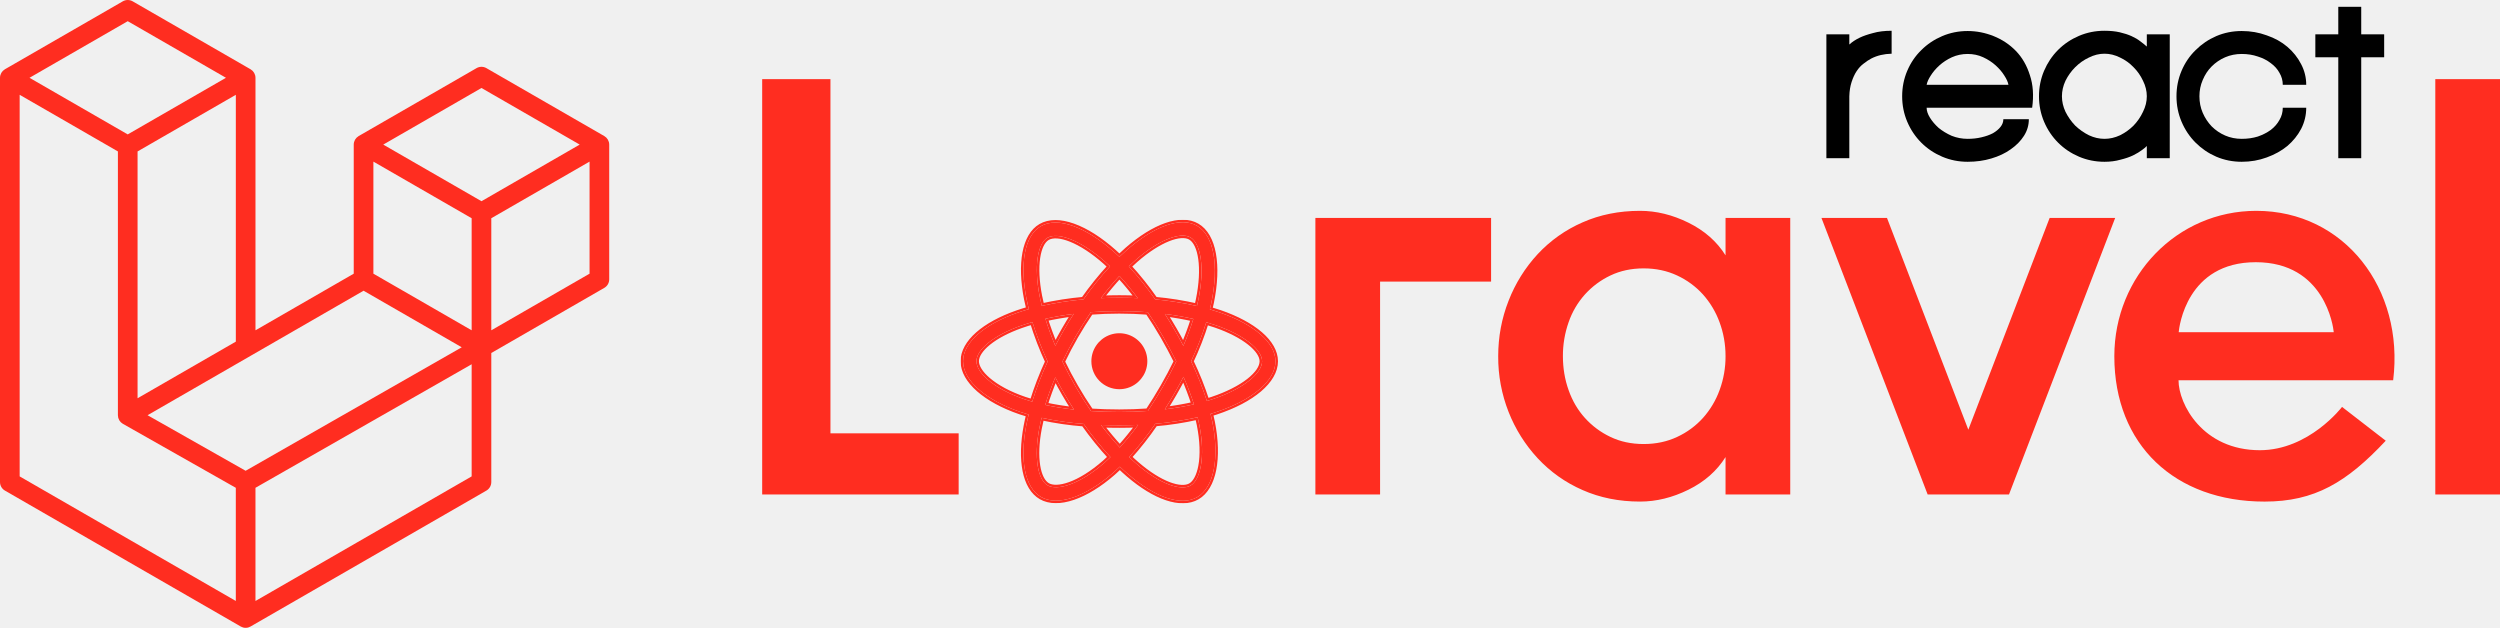
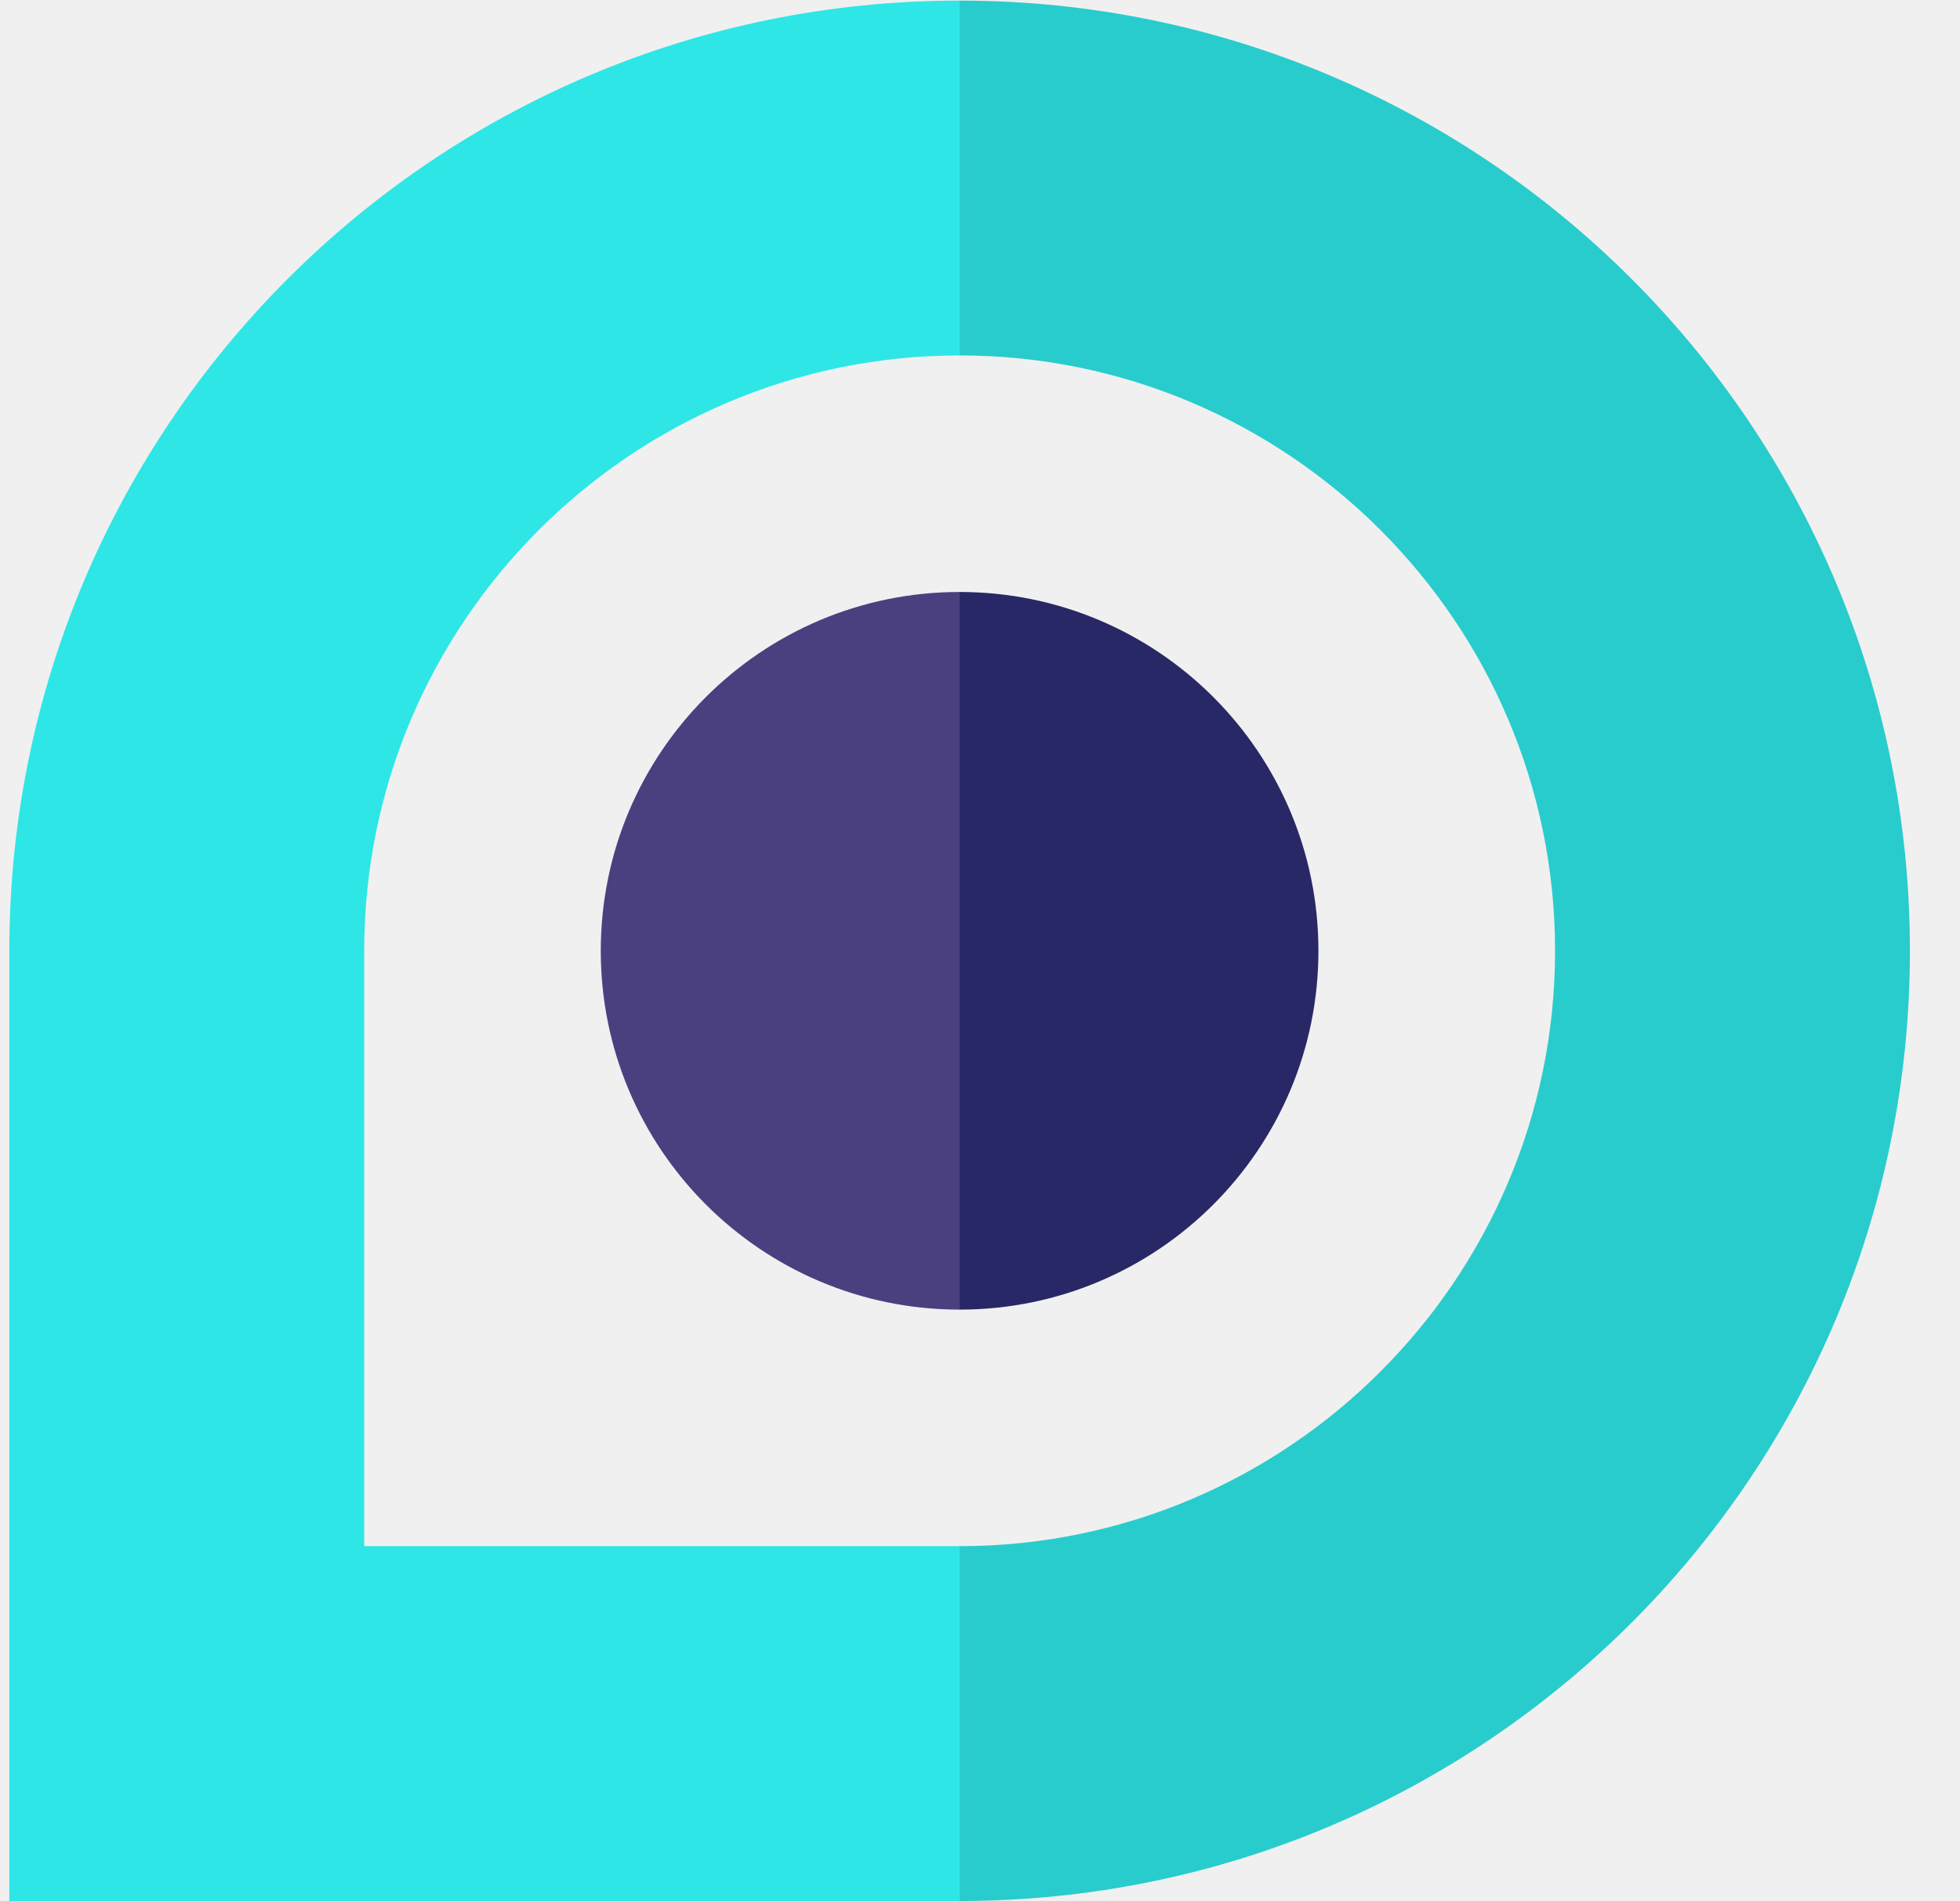
- <svg xmlns="http://www.w3.org/2000/svg" width="1991" height="500" viewBox="0 0 1991 500" fill="none">
-   <mask id="path-1-outside-1_1_7" maskUnits="userSpaceOnUse" x="765" y="175" width="253" height="226" fill="black">
-     <rect fill="white" x="765" y="175" width="253" height="226" />
-     <path d="M971.537 248.894C968.887 247.988 966.217 247.145 963.529 246.365C963.975 244.551 964.386 242.726 964.763 240.892C970.827 211.403 966.862 187.646 953.33 179.825C940.374 172.321 919.125 180.141 897.69 198.84C895.582 200.685 893.518 202.585 891.496 204.541C890.149 203.242 888.767 201.97 887.35 200.727C864.884 180.732 842.365 172.31 828.849 180.157C815.893 187.677 812.042 210.009 817.499 237.958C818.045 240.722 818.658 243.474 819.339 246.214C816.152 247.121 813.073 248.09 810.13 249.117C783.823 258.316 767 272.739 767 287.696C767 303.15 785.056 318.646 812.488 328.042C814.713 328.799 816.959 329.502 819.225 330.152C818.489 333.085 817.838 336.051 817.271 339.05C812.089 366.518 816.131 388.321 829.062 395.795C842.417 403.511 864.822 395.582 886.661 376.458C888.389 374.945 890.116 373.347 891.844 371.664C894.027 373.775 896.273 375.824 898.581 377.811C919.726 396.043 940.607 403.408 953.517 395.914C966.862 388.171 971.2 364.746 965.566 336.246C965.134 334.07 964.637 331.848 964.074 329.582C965.649 329.115 967.192 328.633 968.702 328.136C997.206 318.667 1015.78 303.358 1015.78 287.711C1015.76 272.682 998.403 258.165 971.537 248.894ZM904.681 206.873C923.043 190.854 940.208 184.531 948.033 189.05C956.362 193.865 959.601 213.279 954.367 238.741C954.021 240.399 953.648 242.053 953.247 243.701C942.289 241.208 931.177 239.449 919.985 238.435C913.577 229.204 906.553 220.417 898.959 212.133C900.818 210.33 902.722 208.576 904.671 206.873H904.681ZM840.453 300.476C842.702 304.829 845.053 309.129 847.507 313.376C850.005 317.708 852.608 321.977 855.317 326.182C847.616 325.345 839.963 324.111 832.389 322.487C834.586 315.376 837.292 307.991 840.453 300.476ZM840.453 275.429C837.343 268.074 834.711 260.84 832.55 253.853C839.65 252.262 847.216 250.962 855.104 249.977C852.461 254.102 849.918 258.288 847.475 262.534C845.033 266.781 842.687 271.079 840.437 275.429H840.453ZM846.102 287.955C849.377 281.124 852.905 274.425 856.685 267.857C860.461 261.292 864.481 254.878 868.745 248.614C876.146 248.054 883.733 247.759 891.398 247.759C899.063 247.759 906.697 248.054 914.093 248.619C918.311 254.869 922.307 261.261 926.08 267.795C929.853 274.328 933.427 280.996 936.803 287.799C933.472 294.654 929.906 301.381 926.106 307.981C922.336 314.545 918.363 320.978 914.186 327.281C906.801 327.799 899.156 328.084 891.382 328.084C883.609 328.084 876.109 327.84 868.859 327.369C864.564 321.084 860.511 314.642 856.7 308.043C852.89 301.444 849.352 294.748 846.087 287.955H846.102ZM935.305 313.303C937.81 308.957 940.215 304.553 942.519 300.093C945.678 307.255 948.467 314.576 950.874 322.025C943.21 323.751 935.462 325.074 927.661 325.99C930.293 321.813 932.842 317.584 935.305 313.303ZM942.416 275.434C940.121 271.063 937.736 266.744 935.258 262.477C932.84 258.269 930.319 254.113 927.697 250.008C935.632 251.013 943.245 252.35 950.381 253.983C948.087 261.262 945.428 268.421 942.416 275.434ZM891.502 219.747C896.677 225.401 901.563 231.314 906.143 237.461C896.347 236.994 886.545 236.994 876.736 237.461C881.572 231.066 886.521 225.131 891.502 219.747ZM834.198 189.366C842.521 184.536 860.924 191.439 880.323 208.682C881.561 209.786 882.81 210.941 884.054 212.139C876.422 220.421 869.348 229.201 862.878 238.42C851.711 239.426 840.621 241.157 829.678 243.602C829.046 241.059 828.476 238.499 827.968 235.922C823.278 211.962 826.382 193.901 834.198 189.366ZM822.065 319.89C819.992 319.299 817.945 318.658 815.924 317.967C803.796 313.821 793.779 308.411 786.901 302.518C780.744 297.237 777.624 291.966 777.624 287.696C777.624 278.621 791.13 267.043 813.654 259.191C816.483 258.207 819.337 257.307 822.215 256.491C825.561 267.242 829.612 277.759 834.343 287.976C829.555 298.333 825.454 308.994 822.065 319.89ZM879.659 368.436C870.004 376.894 860.333 382.89 851.808 385.911C844.148 388.622 838.048 388.7 834.363 386.569C826.517 382.035 823.252 364.523 827.704 341.035C828.232 338.271 828.837 335.507 829.518 332.743C840.57 335.124 851.771 336.75 863.044 337.609C869.577 346.876 876.71 355.706 884.396 364.041C882.852 365.559 881.271 367.021 879.659 368.436ZM891.797 356.402C886.76 350.955 881.732 344.927 876.83 338.449C881.594 338.636 886.445 338.729 891.382 338.729C896.451 338.729 901.468 338.62 906.412 338.397C901.849 344.643 896.971 350.652 891.797 356.402ZM956.331 371.219C954.849 379.221 951.869 384.559 948.184 386.694C940.342 391.244 923.577 385.331 905.5 369.736C903.427 367.954 901.354 366.041 899.244 364.036C906.781 355.668 913.747 346.803 920.094 337.501C931.429 336.54 942.685 334.8 953.781 332.292C954.289 334.344 954.738 336.355 955.128 338.325C957.621 350.918 957.979 362.31 956.331 371.219ZM965.349 318.024C963.991 318.475 962.591 318.911 961.171 319.336C957.692 308.535 953.483 297.983 948.572 287.753C953.299 277.659 957.343 267.26 960.679 256.626C963.224 257.367 965.696 258.145 968.075 258.969C991.096 266.908 1005.14 278.663 1005.14 287.696C1005.14 297.335 989.971 309.846 965.349 318.024Z" />
-   </mask>
-   <path d="M971.537 248.894C968.887 247.988 966.217 247.145 963.529 246.365C963.975 244.551 964.386 242.726 964.763 240.892C970.827 211.403 966.862 187.646 953.33 179.825C940.374 172.321 919.125 180.141 897.69 198.84C895.582 200.685 893.518 202.585 891.496 204.541C890.149 203.242 888.767 201.97 887.35 200.727C864.884 180.732 842.365 172.31 828.849 180.157C815.893 187.677 812.042 210.009 817.499 237.958C818.045 240.722 818.658 243.474 819.339 246.214C816.152 247.121 813.073 248.09 810.13 249.117C783.823 258.316 767 272.739 767 287.696C767 303.15 785.056 318.646 812.488 328.042C814.713 328.799 816.959 329.502 819.225 330.152C818.489 333.085 817.838 336.051 817.271 339.05C812.089 366.518 816.131 388.321 829.062 395.795C842.417 403.511 864.822 395.582 886.661 376.458C888.389 374.945 890.116 373.347 891.844 371.664C894.027 373.775 896.273 375.824 898.581 377.811C919.726 396.043 940.607 403.408 953.517 395.914C966.862 388.171 971.2 364.746 965.566 336.246C965.134 334.07 964.637 331.848 964.074 329.582C965.649 329.115 967.192 328.633 968.702 328.136C997.206 318.667 1015.78 303.358 1015.78 287.711C1015.76 272.682 998.403 258.165 971.537 248.894ZM904.681 206.873C923.043 190.854 940.208 184.531 948.033 189.05C956.362 193.865 959.601 213.279 954.367 238.741C954.021 240.399 953.648 242.053 953.247 243.701C942.289 241.208 931.177 239.449 919.985 238.435C913.577 229.204 906.553 220.417 898.959 212.133C900.818 210.33 902.722 208.576 904.671 206.873H904.681ZM840.453 300.476C842.702 304.829 845.053 309.129 847.507 313.376C850.005 317.708 852.608 321.977 855.317 326.182C847.616 325.345 839.963 324.111 832.389 322.487C834.586 315.376 837.292 307.991 840.453 300.476ZM840.453 275.429C837.343 268.074 834.711 260.84 832.55 253.853C839.65 252.262 847.216 250.962 855.104 249.977C852.461 254.102 849.918 258.288 847.475 262.534C845.033 266.781 842.687 271.079 840.437 275.429H840.453ZM846.102 287.955C849.377 281.124 852.905 274.425 856.685 267.857C860.461 261.292 864.481 254.878 868.745 248.614C876.146 248.054 883.733 247.759 891.398 247.759C899.063 247.759 906.697 248.054 914.093 248.619C918.311 254.869 922.307 261.261 926.08 267.795C929.853 274.328 933.427 280.996 936.803 287.799C933.472 294.654 929.906 301.381 926.106 307.981C922.336 314.545 918.363 320.978 914.186 327.281C906.801 327.799 899.156 328.084 891.382 328.084C883.609 328.084 876.109 327.84 868.859 327.369C864.564 321.084 860.511 314.642 856.7 308.043C852.89 301.444 849.352 294.748 846.087 287.955H846.102ZM935.305 313.303C937.81 308.957 940.215 304.553 942.519 300.093C945.678 307.255 948.467 314.576 950.874 322.025C943.21 323.751 935.462 325.074 927.661 325.99C930.293 321.813 932.842 317.584 935.305 313.303ZM942.416 275.434C940.121 271.063 937.736 266.744 935.258 262.477C932.84 258.269 930.319 254.113 927.697 250.008C935.632 251.013 943.245 252.35 950.381 253.983C948.087 261.262 945.428 268.421 942.416 275.434ZM891.502 219.747C896.677 225.401 901.563 231.314 906.143 237.461C896.347 236.994 886.545 236.994 876.736 237.461C881.572 231.066 886.521 225.131 891.502 219.747ZM834.198 189.366C842.521 184.536 860.924 191.439 880.323 208.682C881.561 209.786 882.81 210.941 884.054 212.139C876.422 220.421 869.348 229.201 862.878 238.42C851.711 239.426 840.621 241.157 829.678 243.602C829.046 241.059 828.476 238.499 827.968 235.922C823.278 211.962 826.382 193.901 834.198 189.366ZM822.065 319.89C819.992 319.299 817.945 318.658 815.924 317.967C803.796 313.821 793.779 308.411 786.901 302.518C780.744 297.237 777.624 291.966 777.624 287.696C777.624 278.621 791.13 267.043 813.654 259.191C816.483 258.207 819.337 257.307 822.215 256.491C825.561 267.242 829.612 277.759 834.343 287.976C829.555 298.333 825.454 308.994 822.065 319.89ZM879.659 368.436C870.004 376.894 860.333 382.89 851.808 385.911C844.148 388.622 838.048 388.7 834.363 386.569C826.517 382.035 823.252 364.523 827.704 341.035C828.232 338.271 828.837 335.507 829.518 332.743C840.57 335.124 851.771 336.75 863.044 337.609C869.577 346.876 876.71 355.706 884.396 364.041C882.852 365.559 881.271 367.021 879.659 368.436ZM891.797 356.402C886.76 350.955 881.732 344.927 876.83 338.449C881.594 338.636 886.445 338.729 891.382 338.729C896.451 338.729 901.468 338.62 906.412 338.397C901.849 344.643 896.971 350.652 891.797 356.402ZM956.331 371.219C954.849 379.221 951.869 384.559 948.184 386.694C940.342 391.244 923.577 385.331 905.5 369.736C903.427 367.954 901.354 366.041 899.244 364.036C906.781 355.668 913.747 346.803 920.094 337.501C931.429 336.54 942.685 334.8 953.781 332.292C954.289 334.344 954.738 336.355 955.128 338.325C957.621 350.918 957.979 362.31 956.331 371.219ZM965.349 318.024C963.991 318.475 962.591 318.911 961.171 319.336C957.692 308.535 953.483 297.983 948.572 287.753C953.299 277.659 957.343 267.26 960.679 256.626C963.224 257.367 965.696 258.145 968.075 258.969C991.096 266.908 1005.14 278.663 1005.14 287.696C1005.14 297.335 989.971 309.846 965.349 318.024Z" fill="#FF2D20" />
-   <path d="M971.537 248.894C968.887 247.988 966.217 247.145 963.529 246.365C963.975 244.551 964.386 242.726 964.763 240.892C970.827 211.403 966.862 187.646 953.33 179.825C940.374 172.321 919.125 180.141 897.69 198.84C895.582 200.685 893.518 202.585 891.496 204.541C890.149 203.242 888.767 201.97 887.35 200.727C864.884 180.732 842.365 172.31 828.849 180.157C815.893 187.677 812.042 210.009 817.499 237.958C818.045 240.722 818.658 243.474 819.339 246.214C816.152 247.121 813.073 248.09 810.13 249.117C783.823 258.316 767 272.739 767 287.696C767 303.15 785.056 318.646 812.488 328.042C814.713 328.799 816.959 329.502 819.225 330.152C818.489 333.085 817.838 336.051 817.271 339.05C812.089 366.518 816.131 388.321 829.062 395.795C842.417 403.511 864.822 395.582 886.661 376.458C888.389 374.945 890.116 373.347 891.844 371.664C894.027 373.775 896.273 375.824 898.581 377.811C919.726 396.043 940.607 403.408 953.517 395.914C966.862 388.171 971.2 364.746 965.566 336.246C965.134 334.07 964.637 331.848 964.074 329.582C965.649 329.115 967.192 328.633 968.702 328.136C997.206 318.667 1015.78 303.358 1015.78 287.711C1015.76 272.682 998.403 258.165 971.537 248.894ZM904.681 206.873C923.043 190.854 940.208 184.531 948.033 189.05C956.362 193.865 959.601 213.279 954.367 238.741C954.021 240.399 953.648 242.053 953.247 243.701C942.289 241.208 931.177 239.449 919.985 238.435C913.577 229.204 906.553 220.417 898.959 212.133C900.818 210.33 902.722 208.576 904.671 206.873H904.681ZM840.453 300.476C842.702 304.829 845.053 309.129 847.507 313.376C850.005 317.708 852.608 321.977 855.317 326.182C847.616 325.345 839.963 324.111 832.389 322.487C834.586 315.376 837.292 307.991 840.453 300.476ZM840.453 275.429C837.343 268.074 834.711 260.84 832.55 253.853C839.65 252.262 847.216 250.962 855.104 249.977C852.461 254.102 849.918 258.288 847.475 262.534C845.033 266.781 842.687 271.079 840.437 275.429H840.453ZM846.102 287.955C849.377 281.124 852.905 274.425 856.685 267.857C860.461 261.292 864.481 254.878 868.745 248.614C876.146 248.054 883.733 247.759 891.398 247.759C899.063 247.759 906.697 248.054 914.093 248.619C918.311 254.869 922.307 261.261 926.08 267.795C929.853 274.328 933.427 280.996 936.803 287.799C933.472 294.654 929.906 301.381 926.106 307.981C922.336 314.545 918.363 320.978 914.186 327.281C906.801 327.799 899.156 328.084 891.382 328.084C883.609 328.084 876.109 327.84 868.859 327.369C864.564 321.084 860.511 314.642 856.7 308.043C852.89 301.444 849.352 294.748 846.087 287.955H846.102ZM935.305 313.303C937.81 308.957 940.215 304.553 942.519 300.093C945.678 307.255 948.467 314.576 950.874 322.025C943.21 323.751 935.462 325.074 927.661 325.99C930.293 321.813 932.842 317.584 935.305 313.303ZM942.416 275.434C940.121 271.063 937.736 266.744 935.258 262.477C932.84 258.269 930.319 254.113 927.697 250.008C935.632 251.013 943.245 252.35 950.381 253.983C948.087 261.262 945.428 268.421 942.416 275.434ZM891.502 219.747C896.677 225.401 901.563 231.314 906.143 237.461C896.347 236.994 886.545 236.994 876.736 237.461C881.572 231.066 886.521 225.131 891.502 219.747ZM834.198 189.366C842.521 184.536 860.924 191.439 880.323 208.682C881.561 209.786 882.81 210.941 884.054 212.139C876.422 220.421 869.348 229.201 862.878 238.42C851.711 239.426 840.621 241.157 829.678 243.602C829.046 241.059 828.476 238.499 827.968 235.922C823.278 211.962 826.382 193.901 834.198 189.366ZM822.065 319.89C819.992 319.299 817.945 318.658 815.924 317.967C803.796 313.821 793.779 308.411 786.901 302.518C780.744 297.237 777.624 291.966 777.624 287.696C777.624 278.621 791.13 267.043 813.654 259.191C816.483 258.207 819.337 257.307 822.215 256.491C825.561 267.242 829.612 277.759 834.343 287.976C829.555 298.333 825.454 308.994 822.065 319.89ZM879.659 368.436C870.004 376.894 860.333 382.89 851.808 385.911C844.148 388.622 838.048 388.7 834.363 386.569C826.517 382.035 823.252 364.523 827.704 341.035C828.232 338.271 828.837 335.507 829.518 332.743C840.57 335.124 851.771 336.75 863.044 337.609C869.577 346.876 876.71 355.706 884.396 364.041C882.852 365.559 881.271 367.021 879.659 368.436ZM891.797 356.402C886.76 350.955 881.732 344.927 876.83 338.449C881.594 338.636 886.445 338.729 891.382 338.729C896.451 338.729 901.468 338.62 906.412 338.397C901.849 344.643 896.971 350.652 891.797 356.402ZM956.331 371.219C954.849 379.221 951.869 384.559 948.184 386.694C940.342 391.244 923.577 385.331 905.5 369.736C903.427 367.954 901.354 366.041 899.244 364.036C906.781 355.668 913.747 346.803 920.094 337.501C931.429 336.54 942.685 334.8 953.781 332.292C954.289 334.344 954.738 336.355 955.128 338.325C957.621 350.918 957.979 362.31 956.331 371.219ZM965.349 318.024C963.991 318.475 962.591 318.911 961.171 319.336C957.692 308.535 953.483 297.983 948.572 287.753C953.299 277.659 957.343 267.26 960.679 256.626C963.224 257.367 965.696 258.145 968.075 258.969C991.096 266.908 1005.14 278.663 1005.14 287.696C1005.14 297.335 989.971 309.846 965.349 318.024Z" stroke="#FF2D20" stroke-width="4" mask="url(#path-1-outside-1_1_7)" />
-   <path d="M891.382 309.96C895.793 309.974 900.109 308.679 903.783 306.24C907.457 303.8 910.325 300.324 912.023 296.253C913.721 292.182 914.172 287.699 913.321 283.372C912.469 279.044 910.352 275.066 907.239 271.943C904.125 268.819 900.154 266.689 895.829 265.823C891.504 264.957 887.02 265.394 882.944 267.079C878.867 268.764 875.383 271.62 872.931 275.286C870.479 278.953 869.17 283.264 869.17 287.675C869.164 290.597 869.733 293.492 870.847 296.193C871.96 298.895 873.595 301.351 875.658 303.421C877.72 305.49 880.171 307.133 882.869 308.255C885.567 309.377 888.46 309.957 891.382 309.96Z" fill="#FF2D20" />
-   <path fill-rule="evenodd" clip-rule="evenodd" d="M484.904 113.113C485.084 113.78 485.176 114.467 485.178 115.157V222.481C485.178 223.859 484.815 225.212 484.125 226.404C483.435 227.596 482.443 228.584 481.25 229.27L391.267 281.132V383.926C391.267 386.724 389.782 389.306 387.359 390.715L199.527 498.958C199.097 499.202 198.628 499.359 198.159 499.525C197.984 499.584 197.817 499.691 197.632 499.74C196.319 500.087 194.939 500.087 193.626 499.74C193.411 499.682 193.215 499.564 193.01 499.486C192.58 499.33 192.131 499.193 191.72 498.958L3.928 390.715C2.735 390.029 1.744 389.04 1.054 387.848C0.365 386.656 0.001 385.304 0 383.926L0 61.955C0 61.251 0.098 60.566 0.274 59.901C0.332 59.676 0.469 59.471 0.547 59.246C0.694 58.835 0.831 58.414 1.046 58.033C1.192 57.779 1.407 57.573 1.583 57.338C1.808 57.025 2.013 56.703 2.277 56.429C2.501 56.204 2.795 56.038 3.049 55.842C3.332 55.607 3.586 55.353 3.908 55.167L97.819 1.045C99.008 0.36 100.356 0 101.728 0C103.099 0 104.447 0.36 105.636 1.045L199.537 55.167H199.557C199.869 55.363 200.133 55.607 200.417 55.832C200.671 56.028 200.954 56.204 201.179 56.419C201.452 56.703 201.648 57.025 201.882 57.338C202.048 57.573 202.273 57.779 202.41 58.033C202.635 58.424 202.762 58.835 202.918 59.246C202.996 59.471 203.133 59.676 203.192 59.911C203.371 60.578 203.463 61.265 203.465 61.955V263.055L281.713 217.952V115.148C281.713 114.463 281.81 113.768 281.986 113.113C282.055 112.878 282.182 112.673 282.26 112.448C282.416 112.037 282.553 111.617 282.768 111.235C282.915 110.981 283.13 110.775 283.296 110.541C283.53 110.228 283.726 109.905 283.999 109.631C284.224 109.406 284.507 109.24 284.761 109.044C285.054 108.809 285.309 108.555 285.621 108.369L379.542 54.248C380.73 53.562 382.078 53.201 383.45 53.201C384.822 53.201 386.17 53.562 387.359 54.248L481.26 108.369C481.592 108.565 481.846 108.809 482.139 109.034C482.383 109.23 482.667 109.406 482.891 109.621C483.165 109.905 483.36 110.228 483.595 110.541C483.771 110.775 483.986 110.981 484.123 111.235C484.347 111.617 484.474 112.037 484.631 112.448C484.719 112.673 484.846 112.878 484.904 113.113ZM469.524 217.952V128.705L436.664 147.642L391.267 173.808V263.055L469.534 217.952H469.524ZM375.623 379.397V290.091L330.969 315.621L203.455 388.475V478.622L375.623 379.397ZM15.653 75.503V379.397L187.802 478.612V388.485L97.868 337.532L97.839 337.513L97.8 337.493C97.497 337.317 97.243 337.063 96.959 336.847C96.715 336.652 96.432 336.495 96.217 336.28L96.197 336.251C95.943 336.006 95.767 335.703 95.552 335.429C95.357 335.165 95.122 334.94 94.966 334.666L94.956 334.637C94.78 334.343 94.673 333.991 94.546 333.659C94.419 333.365 94.253 333.091 94.175 332.778C94.077 332.407 94.057 332.006 94.018 331.624C93.979 331.331 93.901 331.037 93.901 330.744V120.606L48.514 94.43L15.653 75.503ZM101.737 16.872L23.5 61.955L101.718 107.039L179.946 61.946L101.718 16.872H101.737ZM142.425 298.23L187.812 272.074V75.503L154.951 94.44L109.554 120.606V317.177L142.425 298.23ZM383.45 70.074L305.222 115.157L383.45 160.241L461.668 115.148L383.45 70.074ZM375.623 173.808L330.227 147.642L297.366 128.705V217.952L342.753 244.108L375.623 263.055V173.808ZM195.619 374.927L310.362 309.351L367.719 276.583L289.549 231.529L199.547 283.401L117.518 330.675L195.619 374.927Z" fill="#FF2D20" />
-   <path fill-rule="evenodd" clip-rule="evenodd" d="M661.371 63V345.115H763.474V393.787H607V63H661.371ZM1047.57 393.787V173.576H1187.5V224.268H1099.09V393.811H1047.57V393.787ZM1374.22 203.347V173.576H1425.75V393.799H1374.22V364.016C1367.29 375.045 1357.45 383.712 1344.68 390.004C1331.92 396.308 1319.08 399.454 1306.15 399.454C1289.45 399.454 1274.17 396.394 1260.3 390.249C1246.79 384.36 1234.64 375.751 1224.61 364.958C1214.66 354.224 1206.81 341.728 1201.45 328.112C1195.88 313.965 1193.07 298.88 1193.17 283.675C1193.17 268.251 1195.93 253.513 1201.45 239.484C1206.77 225.777 1214.62 213.193 1224.6 202.393C1234.64 191.605 1246.79 183 1260.3 177.114C1274.17 170.969 1289.45 167.909 1306.15 167.909C1319.07 167.909 1331.92 171.055 1344.68 177.359C1357.45 183.663 1367.29 192.318 1374.22 203.347ZM1369.5 310.619C1372.67 301.995 1374.27 292.875 1374.22 283.688C1374.22 274.225 1372.63 265.252 1369.5 256.757C1366.54 248.576 1362.06 241.035 1356.27 234.538C1350.5 228.166 1343.5 223.021 1335.7 219.408C1327.67 215.638 1318.75 213.74 1308.99 213.74C1299.22 213.74 1290.39 215.638 1282.52 219.408C1274.81 223.064 1267.9 228.206 1262.19 234.538C1256.42 241.001 1252 248.551 1249.2 256.744C1246.17 265.399 1244.65 274.508 1244.7 283.675C1244.7 293.126 1246.18 302.111 1249.2 310.606C1252.18 319.126 1256.52 326.52 1262.19 332.824C1267.9 339.159 1274.81 344.302 1282.52 347.955C1290.39 351.737 1299.22 353.623 1308.99 353.623C1318.75 353.623 1327.67 351.737 1335.7 347.955C1343.51 344.346 1350.5 339.2 1356.27 332.824C1362.06 326.332 1366.54 318.795 1369.5 310.619ZM1632.33 173.576H1684.52L1599.96 393.799H1535.18L1450.61 173.576H1502.8L1567.57 342.214L1632.33 173.576ZM1796.91 167.909C1867.06 167.909 1914.91 230.07 1905.92 302.821H1734.98C1734.98 321.819 1754.17 358.544 1799.74 358.544C1838.92 358.544 1865.19 324.084 1865.2 324.06L1900.01 350.991C1868.89 384.202 1843.4 399.467 1803.49 399.467C1732.19 399.467 1683.85 354.369 1683.85 283.688C1683.85 219.751 1733.82 167.909 1796.91 167.909ZM1735.11 264.542H1858.6C1858.22 260.307 1851.52 208.819 1796.49 208.819C1741.45 208.819 1735.51 260.307 1735.11 264.542ZM1939.47 393.787V63H1991V393.787H1939.47Z" fill="#FF2D20" />
-   <path d="M1472.8 35.462C1474.96 33.432 1477.74 31.605 1481.12 29.981C1483.96 28.628 1487.48 27.41 1491.68 26.327C1495.87 25.109 1500.81 24.5 1506.49 24.5V42.77C1500.4 42.905 1494.99 44.191 1490.25 46.627C1488.22 47.71 1486.19 49.063 1484.16 50.687C1482.13 52.176 1480.31 54.138 1478.68 56.574C1477.06 59.01 1475.71 61.92 1474.62 65.303C1473.54 68.551 1472.93 72.34 1472.8 76.671V126H1454.53V27.342H1472.8V35.462Z" fill="black" />
-   <path d="M1615.77 94.941C1615.77 99.678 1614.49 104.076 1611.91 108.136C1609.34 112.196 1605.82 115.782 1601.36 118.895C1597.03 122.008 1591.89 124.444 1585.93 126.203C1580.11 127.962 1573.82 128.842 1567.05 128.842C1559.88 128.842 1553.11 127.489 1546.75 124.782C1540.39 122.075 1534.84 118.354 1530.11 113.617C1525.37 108.88 1521.65 103.332 1518.94 96.971C1516.23 90.61 1514.88 83.844 1514.88 76.671C1514.88 69.498 1516.23 62.732 1518.94 56.371C1521.65 50.01 1525.37 44.529 1530.11 39.928C1534.84 35.191 1540.39 31.47 1546.75 28.763C1553.11 26.056 1559.88 24.703 1567.05 24.703C1574.09 24.703 1580.99 26.056 1587.76 28.763C1594.52 31.47 1600.41 35.394 1605.42 40.537C1610.43 45.68 1614.15 52.108 1616.58 59.822C1619.15 67.401 1619.76 76.062 1618.41 85.806H1534.37C1534.37 88.242 1535.25 90.881 1537.01 93.723C1538.77 96.565 1541.07 99.272 1543.91 101.843C1546.89 104.279 1550.34 106.377 1554.26 108.136C1558.32 109.76 1562.59 110.572 1567.05 110.572C1570.98 110.572 1574.63 110.166 1578.01 109.354C1581.53 108.542 1584.58 107.459 1587.15 106.106C1589.72 104.617 1591.75 102.926 1593.24 101.031C1594.73 99.136 1595.47 97.106 1595.47 94.941H1615.77ZM1599.53 67.536C1599.13 65.371 1598.04 62.935 1596.28 60.228C1594.52 57.386 1592.22 54.679 1589.38 52.108C1586.54 49.537 1583.22 47.371 1579.43 45.612C1575.65 43.853 1571.52 42.973 1567.05 42.973C1562.59 42.973 1558.39 43.853 1554.47 45.612C1550.68 47.371 1547.36 49.537 1544.52 52.108C1541.68 54.679 1539.38 57.386 1537.62 60.228C1535.86 62.935 1534.77 65.371 1534.37 67.536H1599.53Z" fill="black" />
-   <path d="M1709.72 126V116.256C1709.04 117.068 1707.76 118.151 1705.86 119.504C1704.1 120.857 1701.74 122.278 1698.76 123.767C1695.92 125.12 1692.53 126.271 1688.61 127.218C1684.82 128.301 1680.62 128.842 1676.02 128.842C1668.85 128.842 1662.08 127.489 1655.72 124.782C1649.36 122.075 1643.81 118.354 1639.08 113.617C1634.34 108.88 1630.62 103.332 1627.91 96.971C1625.21 90.61 1623.85 83.844 1623.85 76.671C1623.85 69.498 1625.21 62.732 1627.91 56.371C1630.62 50.01 1634.34 44.462 1639.08 39.725C1643.81 34.988 1649.36 31.267 1655.72 28.56C1662.08 25.853 1668.85 24.5 1676.02 24.5C1680.62 24.5 1684.68 24.906 1688.2 25.718C1691.72 26.53 1694.83 27.545 1697.54 28.763C1700.25 29.981 1702.55 31.334 1704.44 32.823C1706.47 34.312 1708.23 35.733 1709.72 37.086V27.342H1727.99V126H1709.72ZM1642.12 76.671C1642.12 80.866 1643.07 84.994 1644.96 89.054C1646.99 93.114 1649.57 96.768 1652.68 100.016C1655.93 103.129 1659.58 105.7 1663.64 107.73C1667.7 109.625 1671.83 110.572 1676.02 110.572C1680.22 110.572 1684.35 109.625 1688.41 107.73C1692.47 105.7 1696.05 103.129 1699.16 100.016C1702.28 96.768 1704.78 93.114 1706.68 89.054C1708.71 84.994 1709.72 80.866 1709.72 76.671C1709.72 72.476 1708.71 68.348 1706.68 64.288C1704.78 60.228 1702.28 56.642 1699.16 53.529C1696.05 50.281 1692.47 47.71 1688.41 45.815C1684.35 43.785 1680.22 42.77 1676.02 42.77C1671.83 42.77 1667.7 43.785 1663.64 45.815C1659.58 47.71 1655.93 50.281 1652.68 53.529C1649.57 56.642 1646.99 60.228 1644.96 64.288C1643.07 68.348 1642.12 72.476 1642.12 76.671Z" fill="black" />
-   <path d="M1836.68 85.806C1836.68 91.761 1835.32 97.377 1832.62 102.655C1829.91 107.798 1826.25 112.331 1821.65 116.256C1817.05 120.045 1811.57 123.09 1805.21 125.391C1798.98 127.692 1792.35 128.842 1785.32 128.842C1778.14 128.842 1771.38 127.489 1765.02 124.782C1758.79 122.075 1753.31 118.354 1748.57 113.617C1743.84 108.88 1740.11 103.332 1737.41 96.971C1734.7 90.61 1733.35 83.844 1733.35 76.671C1733.35 69.498 1734.7 62.732 1737.41 56.371C1740.11 50.01 1743.84 44.529 1748.57 39.928C1753.31 35.191 1758.79 31.47 1765.02 28.763C1771.38 26.056 1778.14 24.703 1785.32 24.703C1792.35 24.703 1798.98 25.853 1805.21 28.154C1811.57 30.319 1817.05 33.364 1821.65 37.289C1826.25 41.214 1829.91 45.815 1832.62 51.093C1835.32 56.236 1836.68 61.717 1836.68 67.536H1818C1818 64.153 1817.12 60.972 1815.36 57.995C1813.74 55.018 1811.44 52.446 1808.46 50.281C1805.48 47.98 1802.03 46.221 1798.11 45.003C1794.18 43.65 1789.92 42.973 1785.32 42.973C1780.58 42.973 1776.18 43.853 1772.12 45.612C1768.06 47.371 1764.47 49.807 1761.36 52.92C1758.38 55.897 1756.02 59.484 1754.26 63.679C1752.5 67.739 1751.62 72.07 1751.62 76.671C1751.62 81.408 1752.5 85.806 1754.26 89.866C1756.02 93.926 1758.38 97.512 1761.36 100.625C1764.47 103.738 1768.06 106.174 1772.12 107.933C1776.18 109.692 1780.58 110.572 1785.32 110.572C1789.92 110.572 1794.18 109.963 1798.11 108.745C1802.03 107.392 1805.48 105.632 1808.46 103.467C1811.44 101.166 1813.74 98.527 1815.36 95.55C1817.12 92.573 1818 89.325 1818 85.806H1836.68Z" fill="black" />
-   <path d="M1862.21 126V45.612H1843.94V27.342H1862.21V5.418H1880.48V27.342H1898.75V45.612H1880.48V126H1862.21Z" fill="black" />
+ <svg xmlns="http://www.w3.org/2000/svg" width="33" height="32" viewBox="0 0 33 32" fill="none">
+   <g clip-path="url(#clip0_11_7)">
+     <path d="M16.157 0.01L15.532 2.857L16.157 5.985C21.684 5.985 26.182 10.482 26.182 16.01C26.182 21.538 21.684 26.035 16.157 26.035L15.532 28.601L16.157 32.01C24.993 32.01 32.157 24.847 32.157 16.01C32.157 7.173 24.993 0.01 16.157 0.01Z" fill="#29CCCC" />
+     <path d="M22.198 16.01C22.198 12.673 19.493 9.968 16.157 9.968L15.532 16.01L16.157 22.052C19.493 22.052 22.198 19.347 22.198 16.01Z" fill="#282866" />
+     <path d="M6.132 26.035V16.01C6.132 10.482 10.629 5.985 16.157 5.985V0.01C7.32 0.01 0.157 7.173 0.157 16.01V32.01H16.157V26.035H6.132Z" fill="#2EE6E6" />
+     <path d="M10.115 16.01C10.115 19.347 12.82 22.052 16.157 22.052V9.968C12.82 9.968 10.115 12.673 10.115 16.01Z" fill="#4A4080" />
+   </g>
+   <defs>
+     <clipPath id="clip0_11_7">
+       <rect width="32" height="32" fill="white" transform="translate(0.156738 0.00999451)" />
+     </clipPath>
+   </defs>
</svg>
